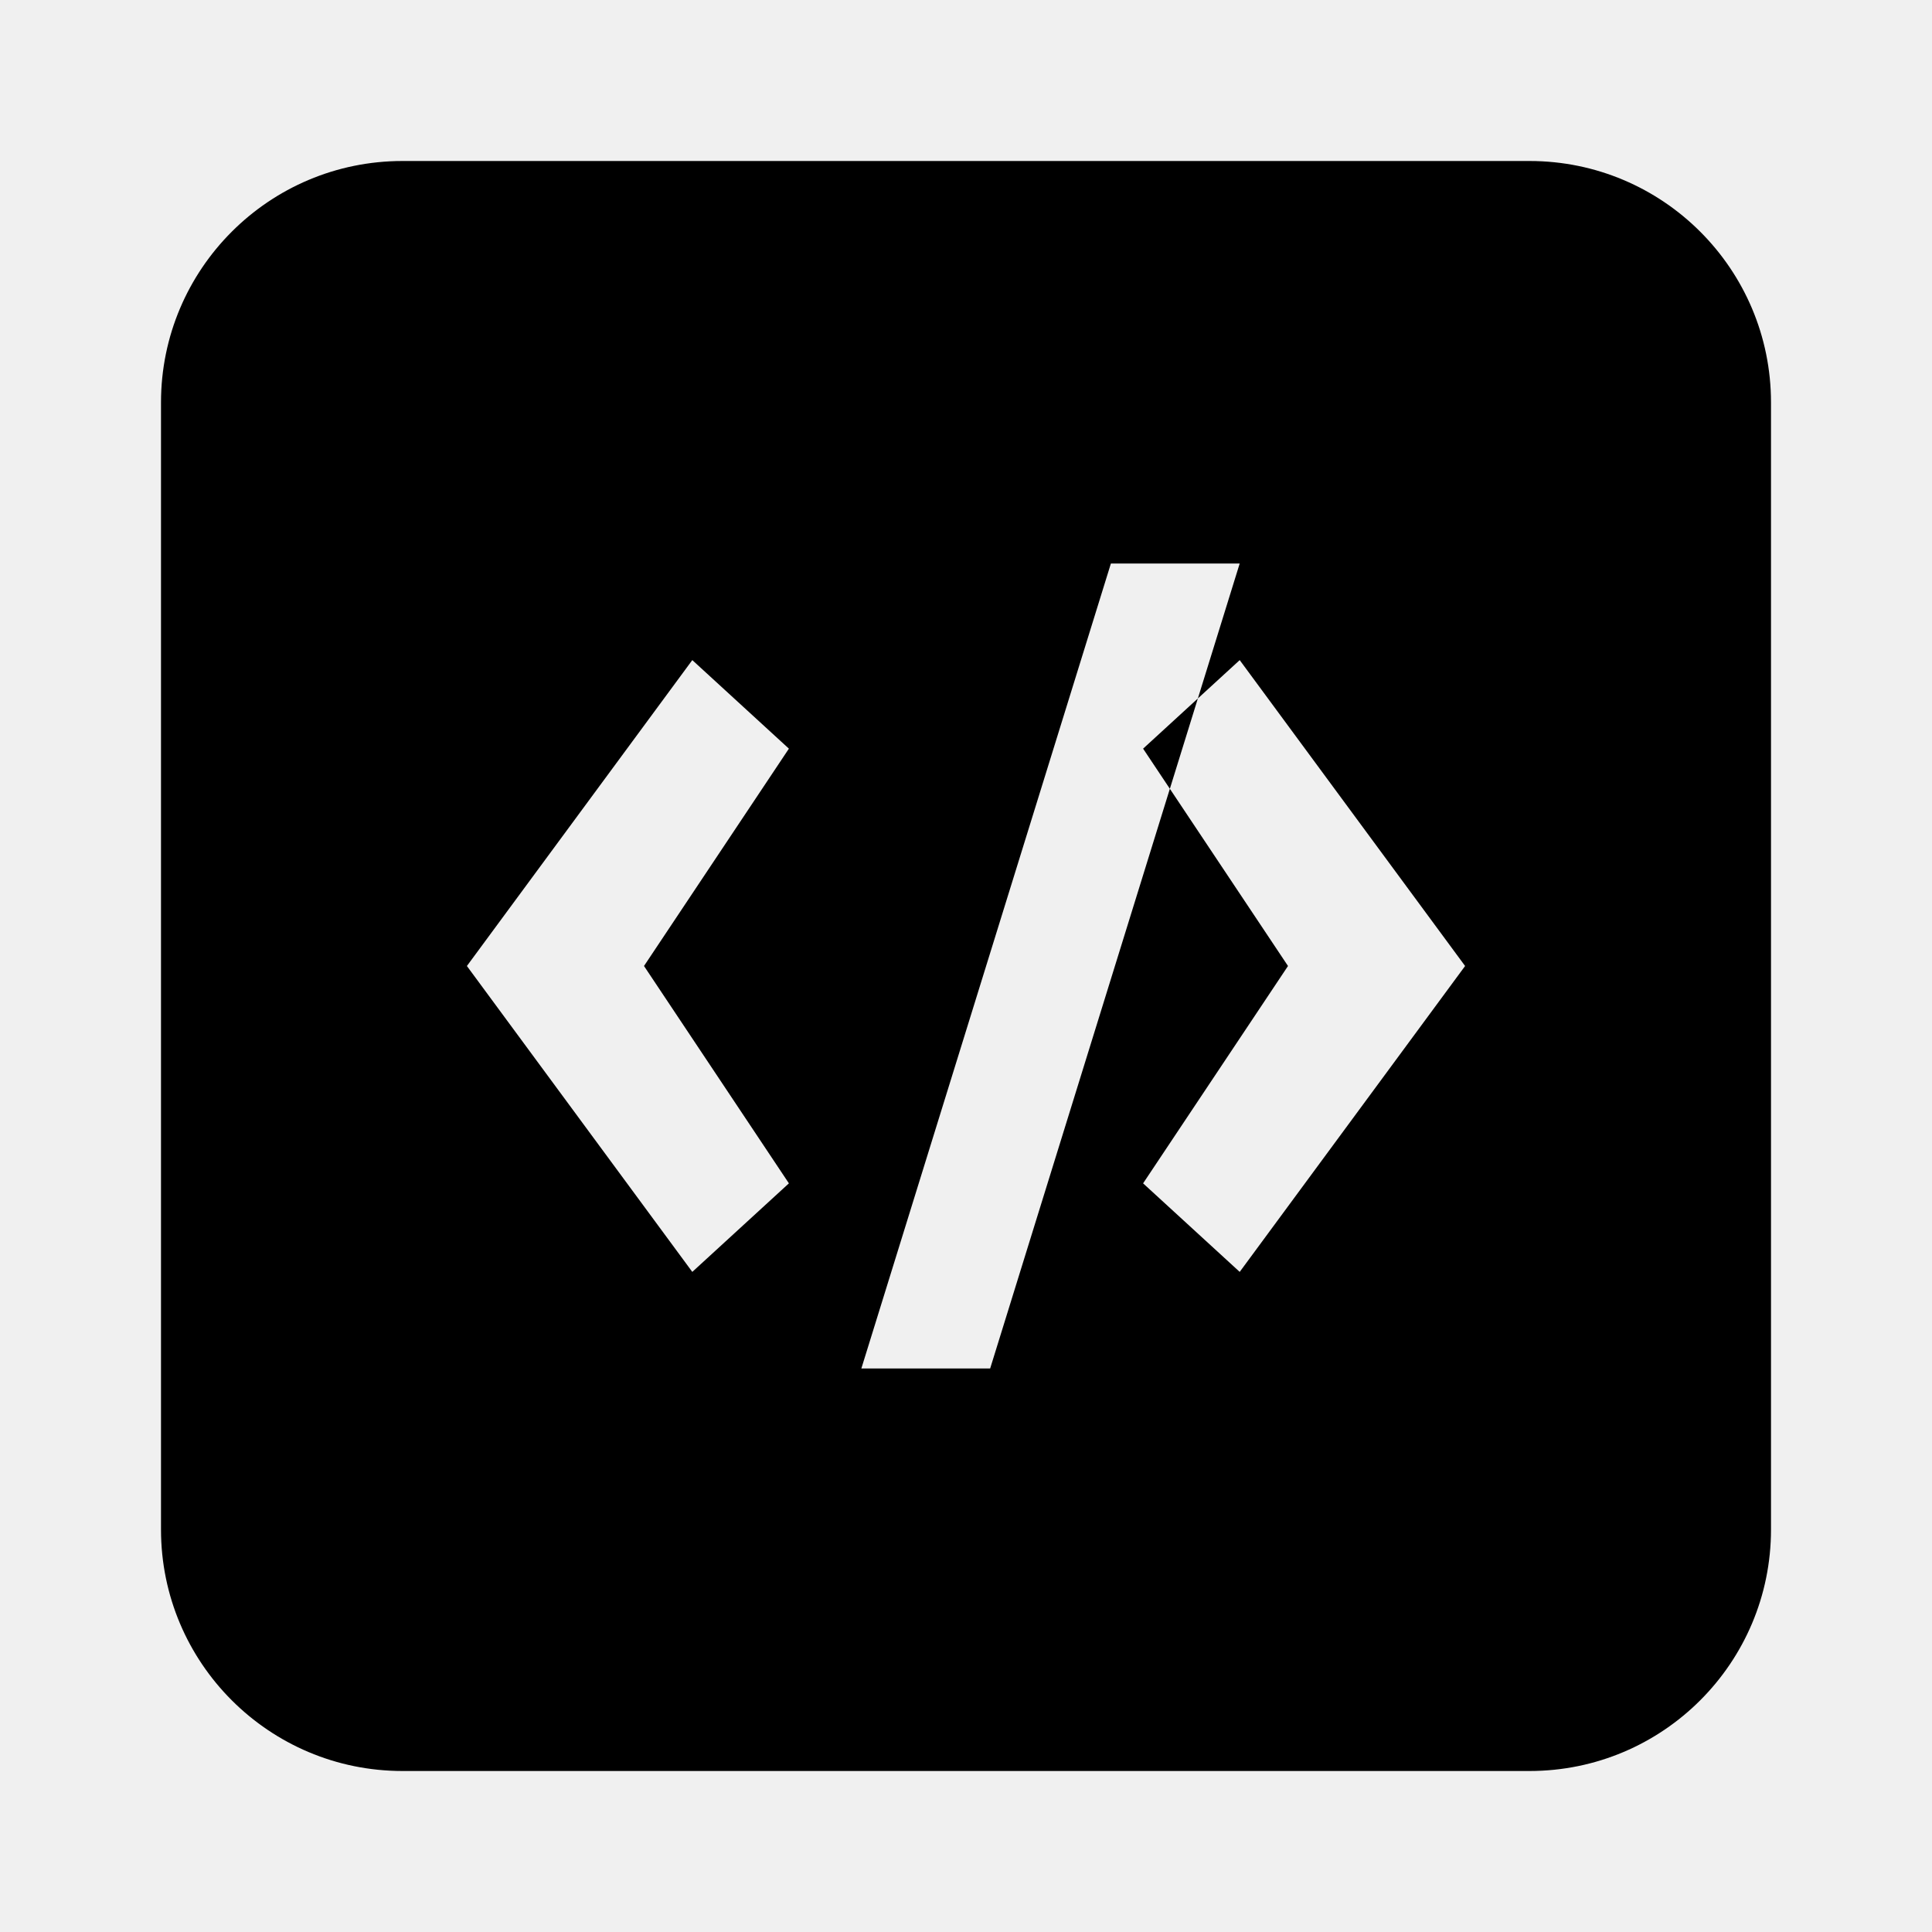
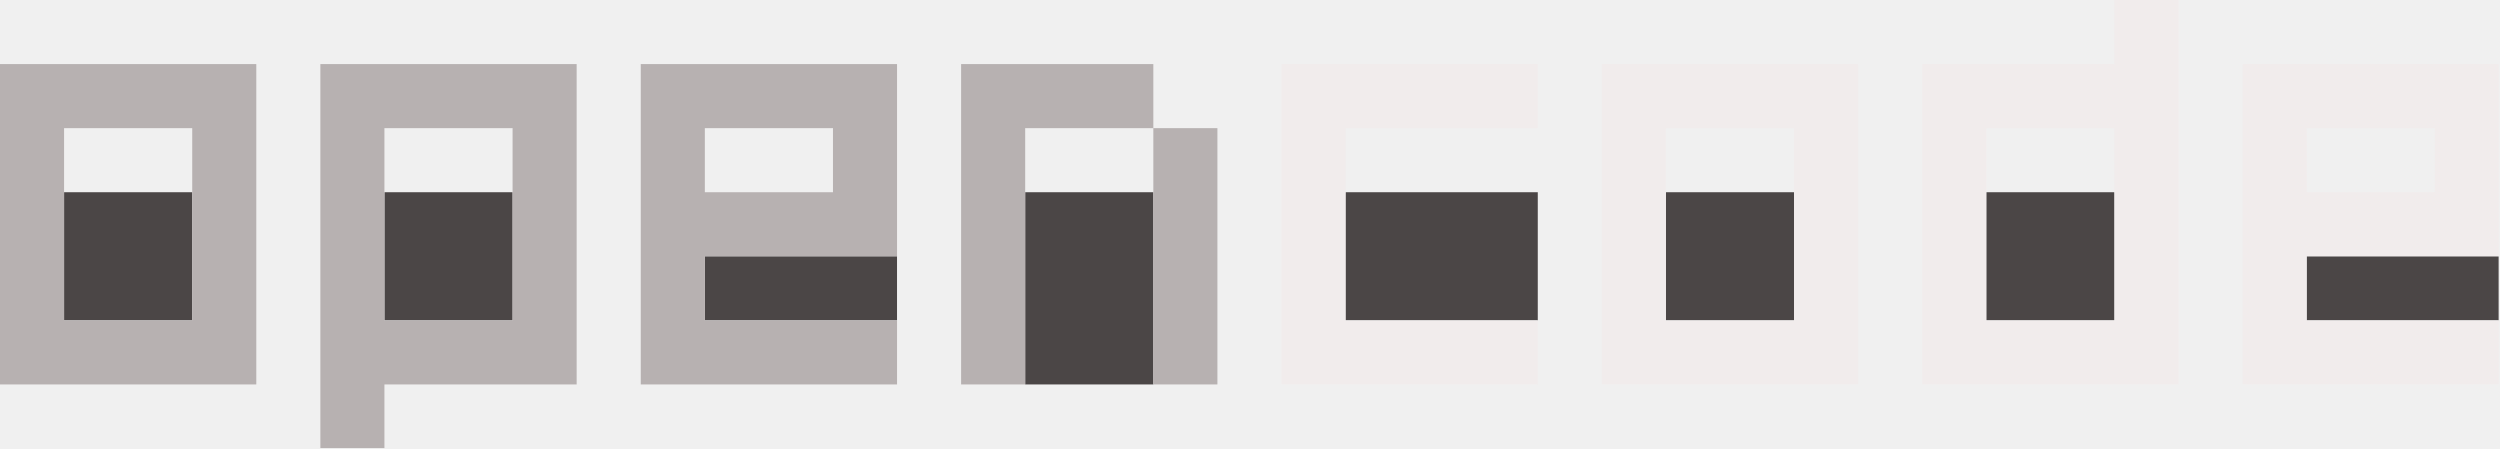
- <svg xmlns="http://www.w3.org/2000/svg" viewBox="0 0 24 24">
-   <path fill="#000" fill-rule="evenodd" d="M5 2h14a3 3 0 0 1 3 3v14a3 3 0 0 1-3 3H5a3 3 0 0 1-3-3V5a3 3 0 0 1 3-3Zm3.6 6.2L5.8 12l2.8 3.8 1.2-1.1L8 12l1.8-2.7-1.2-1.1Zm6.8 0-1.2 1.1L16 12l-1.8 2.7 1.2 1.1 2.8-3.8-2.8-3.8ZM13.8 7l-3.1 10h1.6l3.1-10h-1.6Z" />
+ <svg xmlns="http://www.w3.org/2000/svg" width="641" height="115" viewBox="0 0 641 115" fill="none">
+   <g clip-path="url(#clip0_1401_86292)">
+     <mask id="mask0_1401_86292" style="mask-type:luminance" maskUnits="userSpaceOnUse" x="0" y="0" width="641" height="115">
+       <path d="M640.714 0H0V115H640.714V0Z" fill="white" />
+     </mask>
+     <g mask="url(#mask0_1401_86292)">
+       <path d="M49.287 82.143H16.43V49.286H49.287V82.143Z" fill="#4B4646" />
+       <path d="M49.286 32.857H16.429V82.143H49.286V32.857ZM65.714 98.572H0V16.429H65.714V98.572Z" fill="#B7B1B1" />
+       <path d="M131.427 82.143H98.57V49.286H131.427V82.143Z" fill="#4B4646" />
+       <path d="M98.569 82.143H131.426V32.857H98.569V82.143ZM147.855 98.572H98.569V115H82.141V16.429H147.855V98.572Z" fill="#B7B1B1" />
+       <path d="M229.997 65.714V82.142H180.711V65.714H229.997Z" fill="#4B4646" />
+       <path d="M230.003 65.714H180.718V82.143H230.003V98.572H164.289V16.429H230.003V65.714ZM180.718 49.286H213.575V32.857H180.718V49.286Z" fill="#B7B1B1" />
+       <path d="M295.717 98.572H262.859V49.286H295.717V98.572Z" fill="#4B4646" />
+       <path d="M295.715 32.857H262.858V98.572H246.43V16.429H295.715V32.857ZM312.144 98.572H295.715V32.857H312.144V98.572Z" fill="#B7B1B1" />
+       <path d="M394.286 82.143H345V49.286H394.286V82.143Z" fill="#4B4646" />
+       <path d="M394.285 32.857H344.999V82.143H394.285V98.572H328.57V16.429H394.285V32.857Z" fill="#F1ECEC" />
+       <path d="M459.998 82.143H427.141V49.286H459.998V82.143Z" fill="#4B4646" />
+       <path d="M459.997 32.857H427.14V82.143H459.997V32.857ZM476.425 98.572H410.711V16.429H476.425V98.572Z" fill="#F1ECEC" />
+       <path d="M542.146 82.143H509.289V49.286H542.146V82.143Z" fill="#4B4646" />
+       <path d="M542.145 32.857H509.288V82.143H542.145V32.857ZM558.574 98.571H492.859V16.429H542.145V0H558.574V98.571Z" fill="#F1ECEC" />
+       <path d="M640.715 65.714V82.142H591.43V65.714H640.715Z" fill="#4B4646" />
+       <path d="M591.429 32.857V49.286H624.286V32.857H591.429ZM640.714 65.714H591.429V82.143H640.714V98.572H575V16.429H640.714V65.714Z" fill="#F1ECEC" />
+     </g>
+   </g>
+   <defs>
+     <clipPath id="clip0_1401_86292">
+       <rect width="640.714" height="115" fill="white" />
+     </clipPath>
+   </defs>
</svg>
